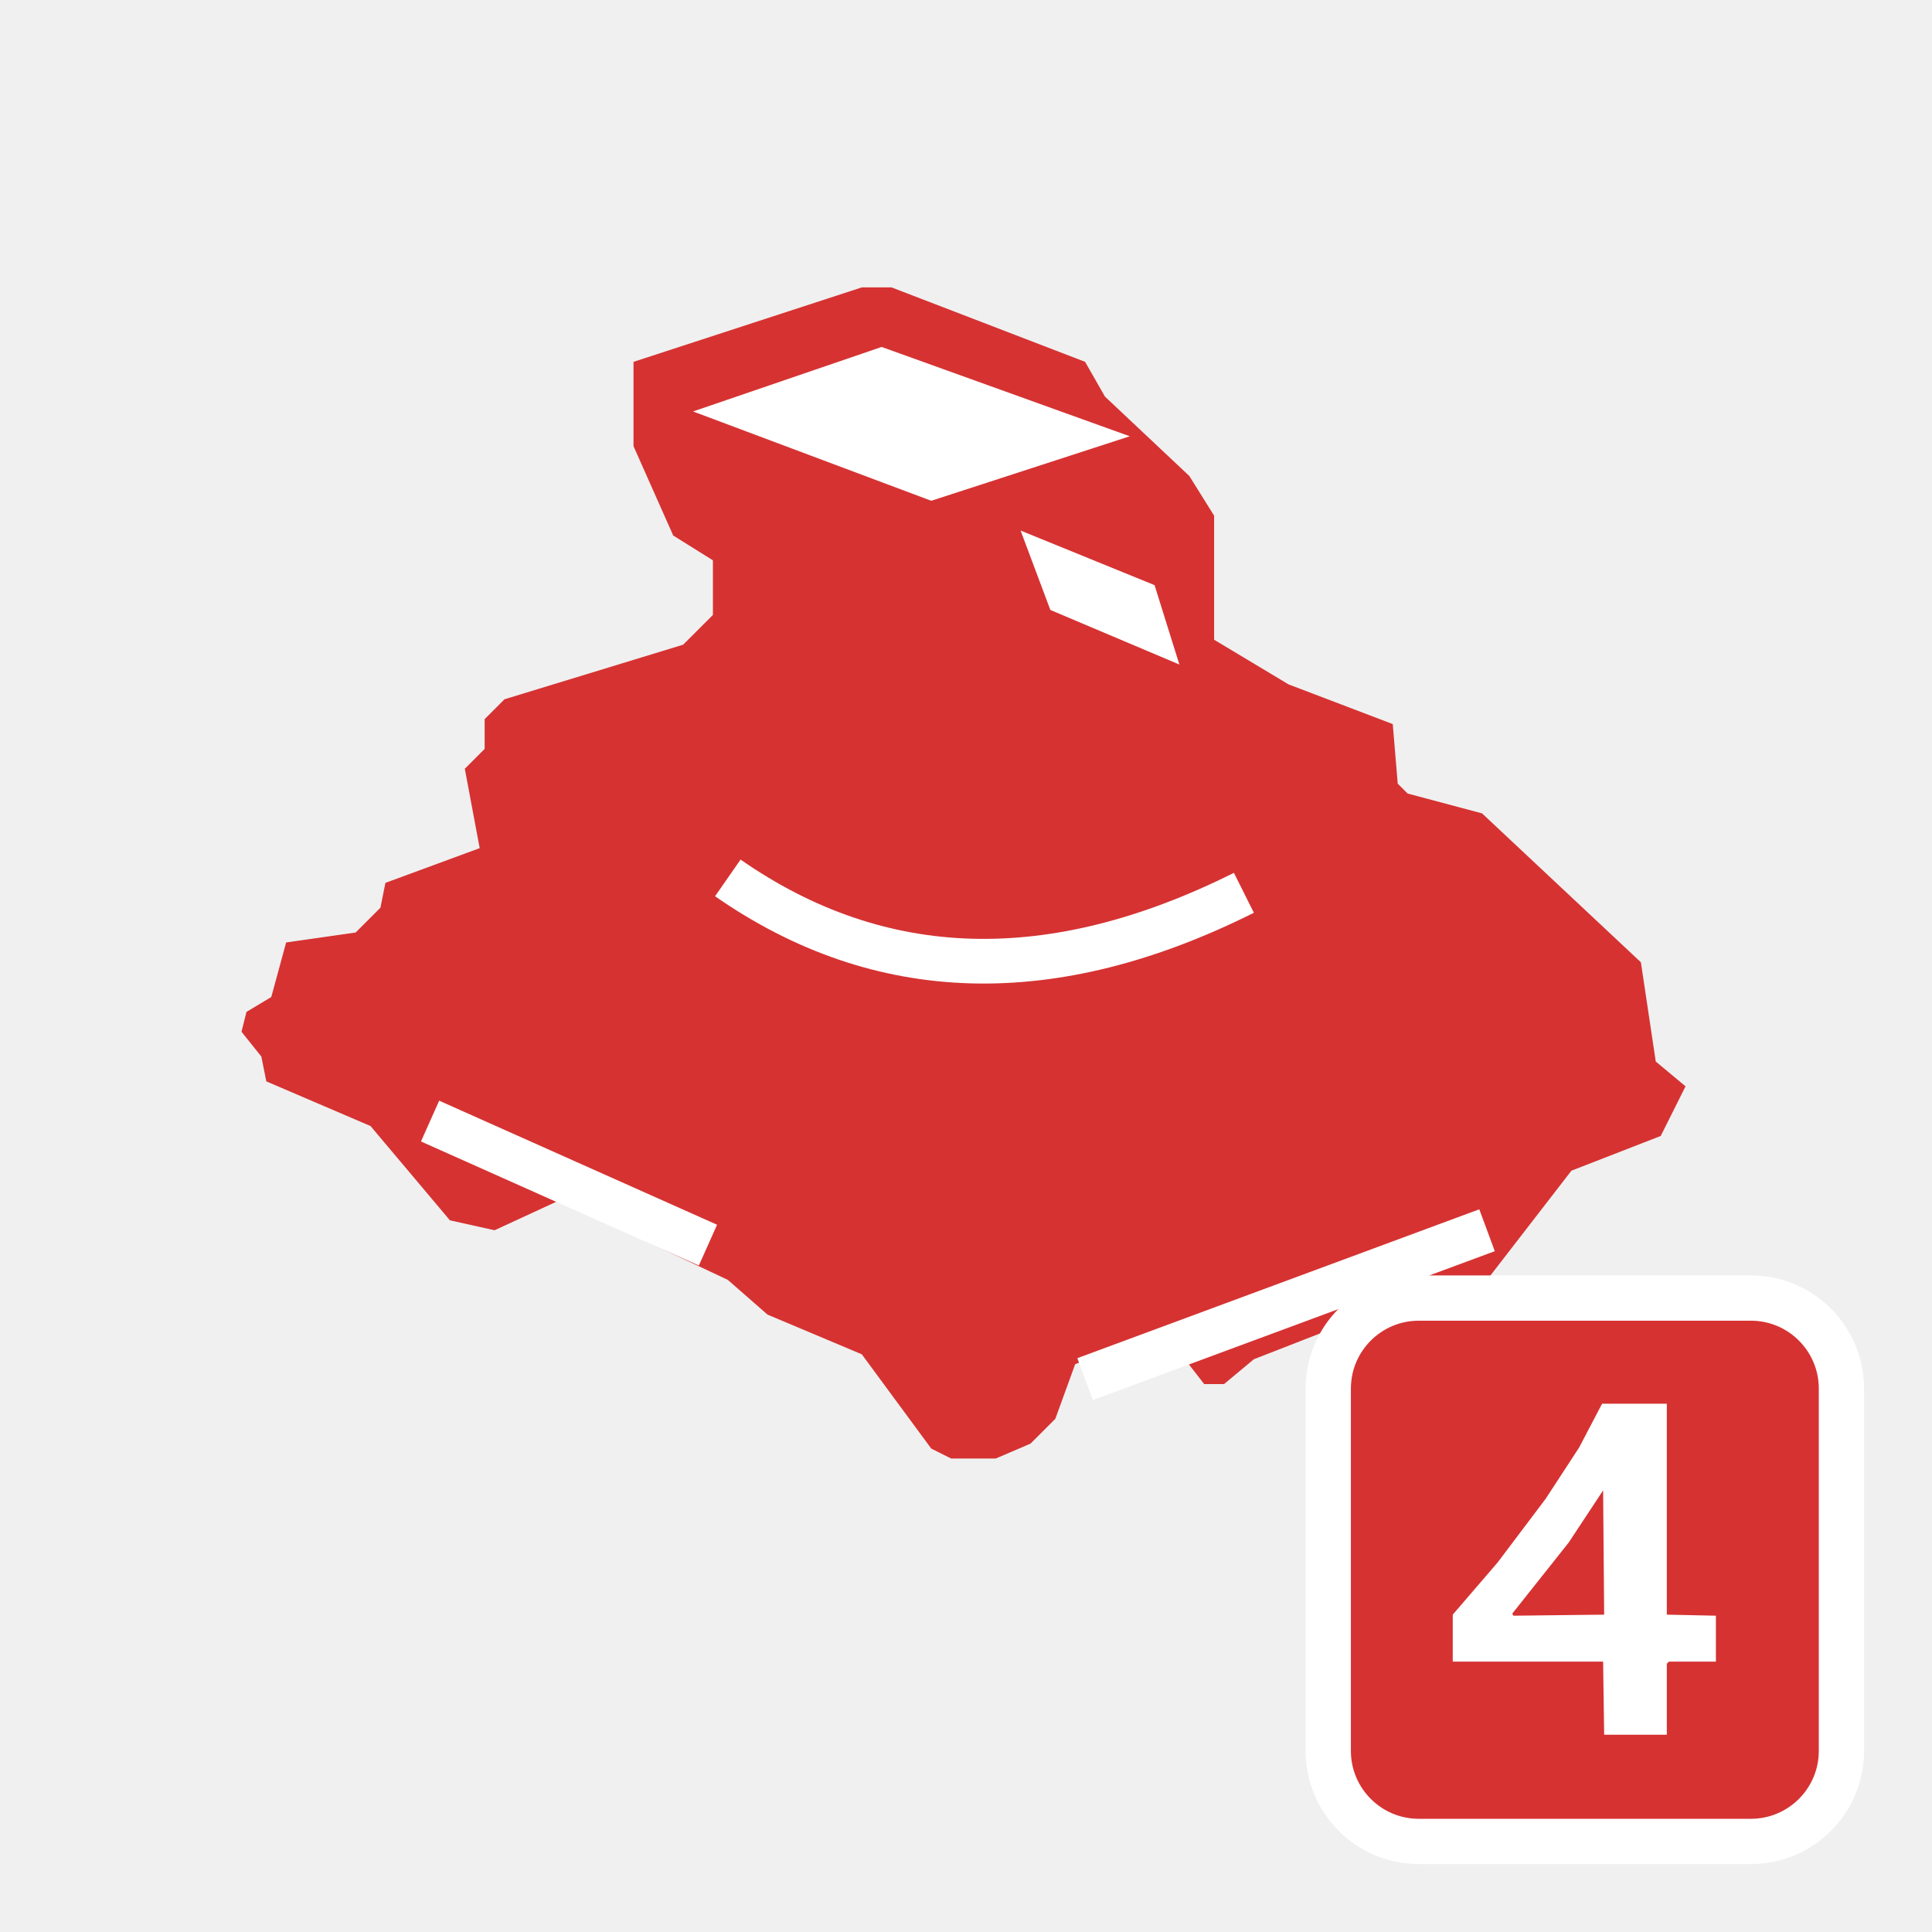
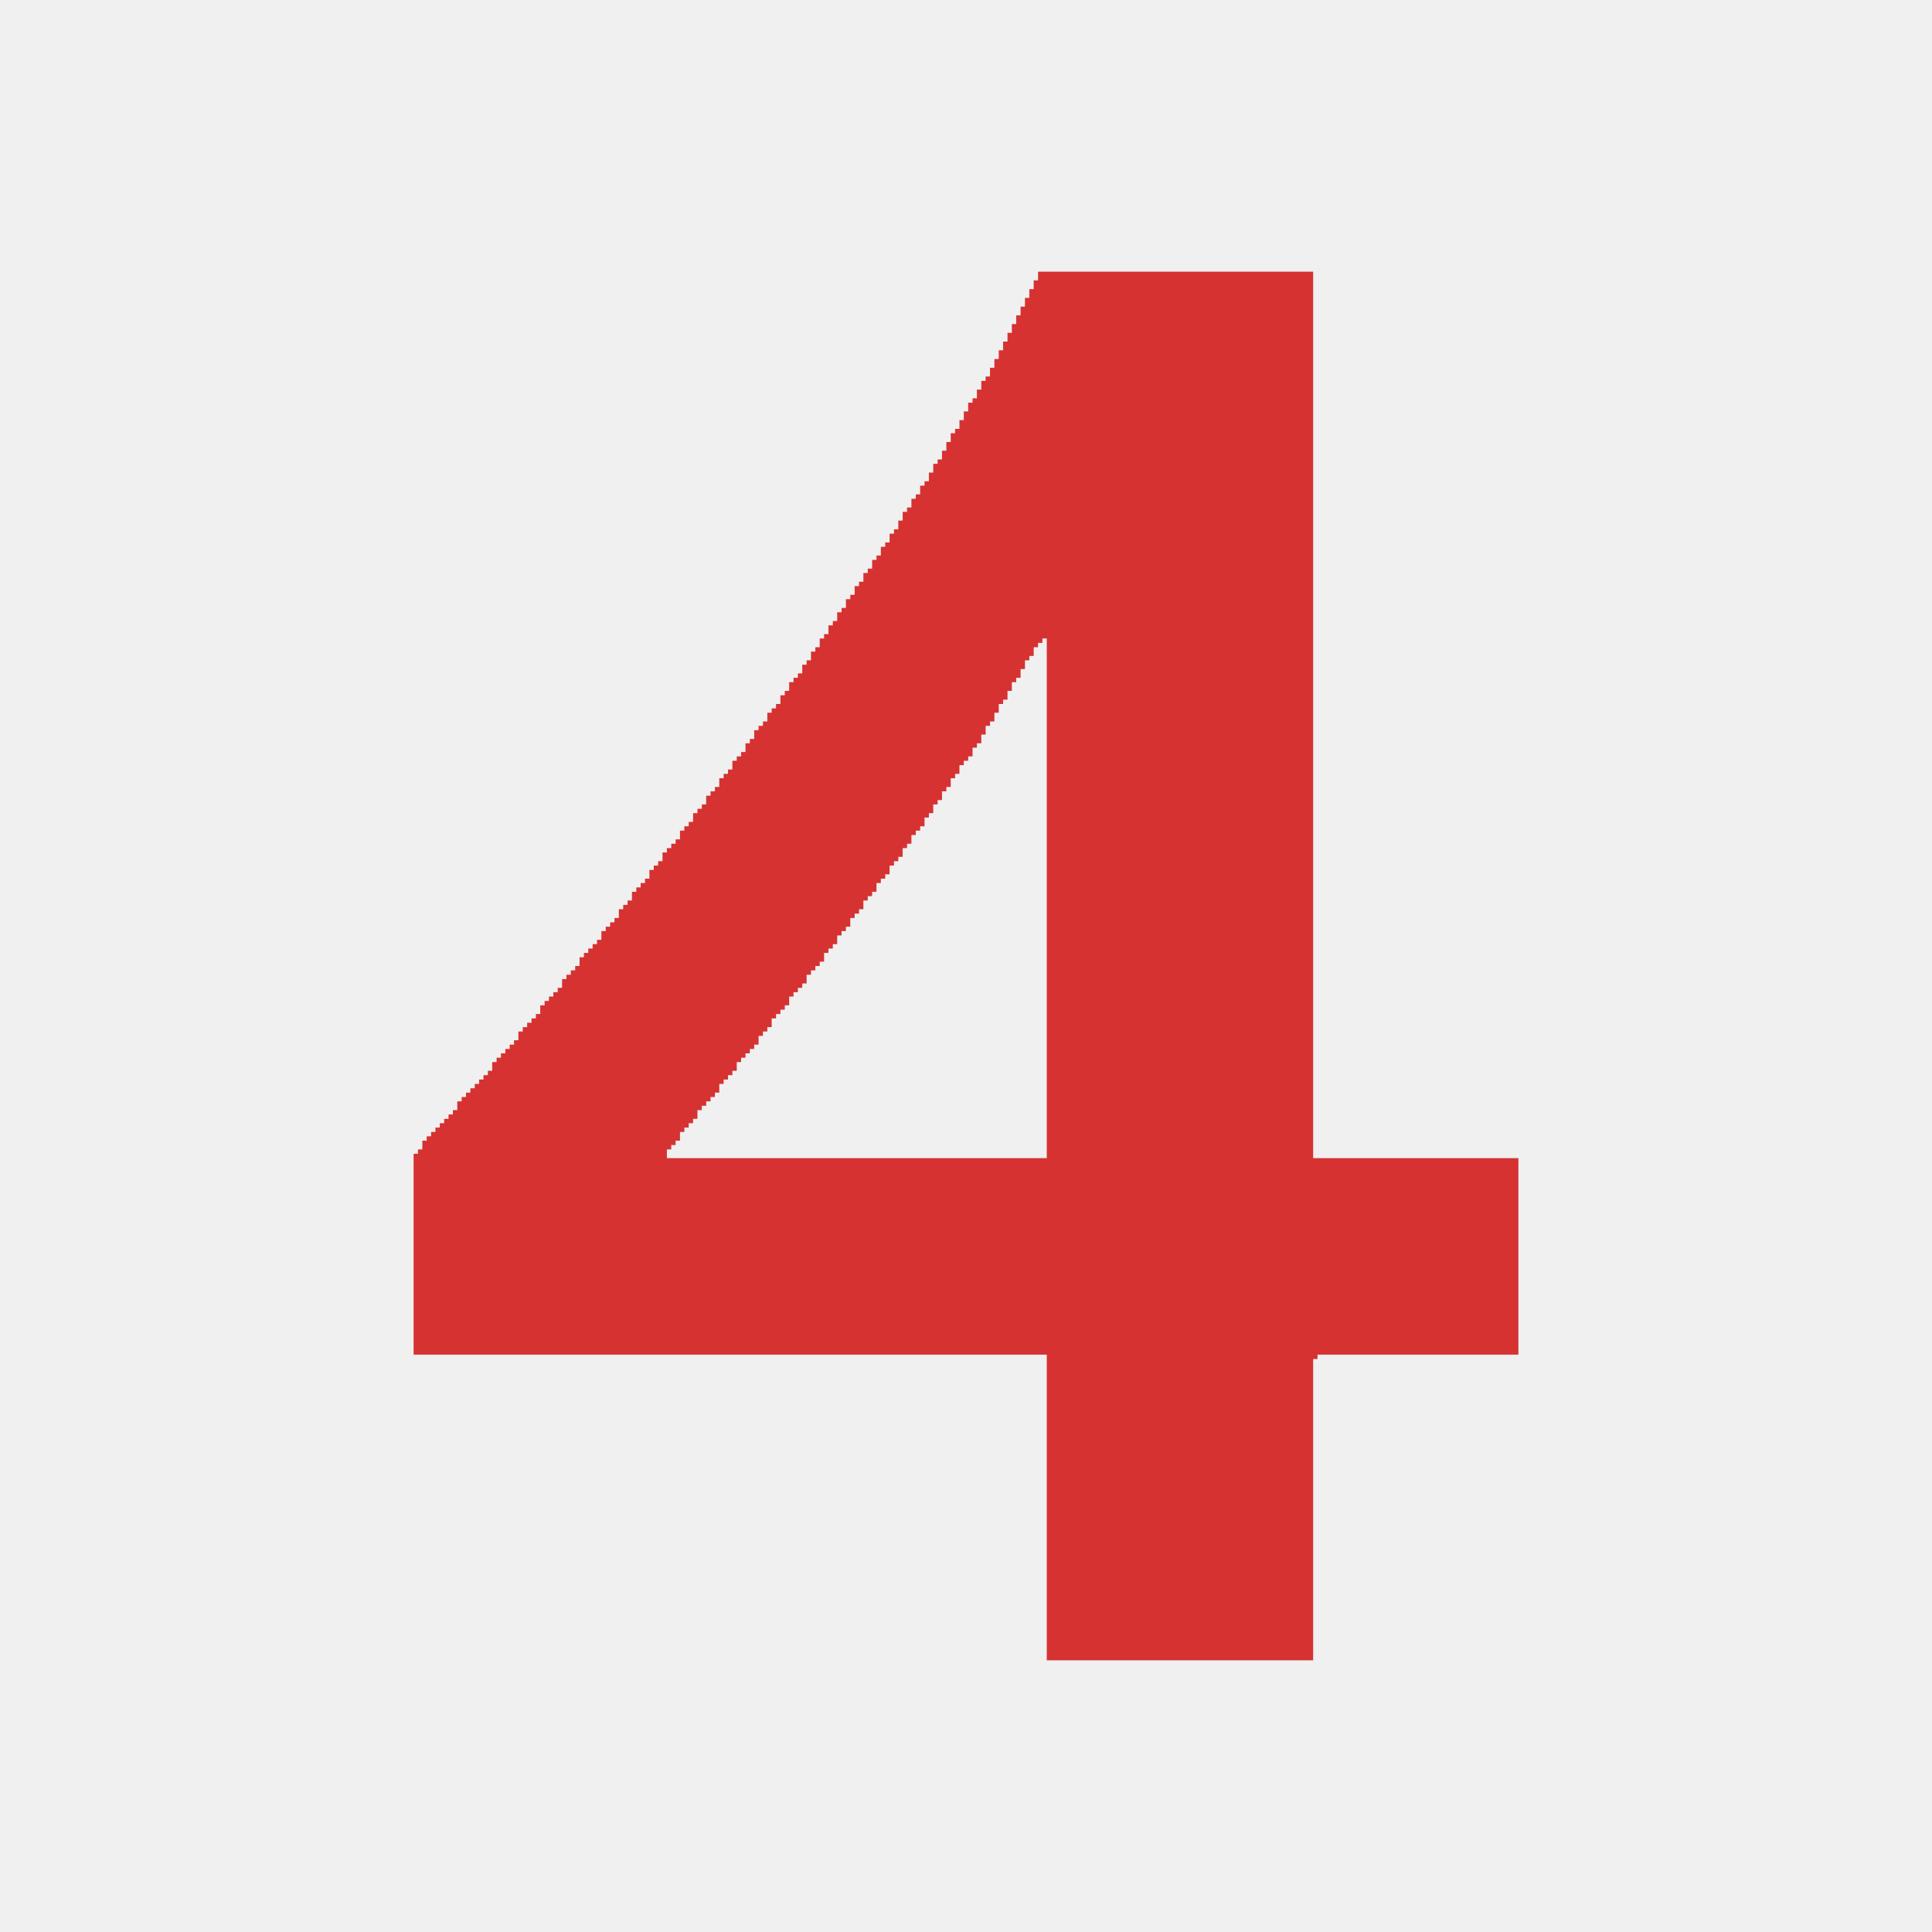
<svg xmlns="http://www.w3.org/2000/svg" width="64" height="64" viewBox="0 0 64 64">
-   <g transform="translate(8 9.52055) scale(0.1643836)">
-     <path d="M125,0L79,15L79,32L87,50L95,55L95,66L89,72L53,83L49,87L49,93L45,97L48,113L29,120L28,125L23,130L9,132L6,143L1,146L0,150L4,155L5,160L26,169L42,188L51,190L64,184L98,200L106,207L125,215L139,234L143,236L152,236L159,233L164,228L168,217L180,212L187,212L194,221L198,221L204,216L245,200L251,200L268,178L286,171L291,161L285,156L282,136L250,106L235,102L233,100L232,88L211,80L196,71L196,46L191,38L174,22L170,15L131,0Z" fill="#D63232" fill-rule="evenodd" />
-     <path d="M91 25L129 12L179 30L139 43Z M157 49L184 60L189 76L163 65Z" fill="#FFFFFF" />
-     <path d="M98 119Q144 151 202 122 M38 168L94 193 M170 220L251 190" fill="none" stroke="#FFFFFF" stroke-width="9" />
-   </g>
-   <rect x="44" y="43" width="17" height="18" rx="3" fill="#D63232" stroke="#FFFFFF" stroke-width="1.5" />
-   <path d="M144,83L145,202L58,203L57,201L111,133ZM143,0L121,42L89,91L43,152L0,202L0,247L144,247L145,317L205,317L205,249L207,247L252,247L252,203L205,202L205,0Z" transform="translate(48.12421 46.5) scale(0.03459119)" fill="#FFFFFF" fill-rule="evenodd" />
+   <path d="M143,0H206V1H143ZM143,1H206V2H143ZM142,2H206V3H142ZM142,3H206V4H142ZM141,4H206V5H141ZM141,5H206V6H141ZM140,6H206V7H140ZM140,7H206V8H140ZM139,8H206V9H139ZM139,9H206V10H139ZM138,10H206V11H138ZM138,11H206V12H138ZM137,12H206V13H137ZM137,13H206V14H137ZM136,14H206V15H136ZM136,15H206V16H136ZM135,16H206V17H135ZM135,17H206V18H135ZM134,18H206V19H134ZM134,19H206V20H134ZM133,20H206V21H133ZM133,21H206V22H133ZM132,22H206V23H132ZM132,23H206V24H132ZM131,24H206V25H131ZM130,25H206V26H130ZM130,26H206V27H130ZM129,27H206V28H129ZM129,28H206V29H129ZM128,29H206V30H128ZM127,30H206V31H127ZM127,31H206V32H127ZM126,32H206V33H126ZM126,33H206V34H126ZM125,34H206V35H125ZM125,35H206V36H125ZM124,36H206V37H124ZM123,37H206V38H123ZM123,38H206V39H123ZM122,39H206V40H122ZM122,40H206V41H122ZM121,41H206V42H121ZM121,42H206V43H121ZM120,43H206V44H120ZM119,44H206V45H119ZM119,45H206V46H119ZM118,46H206V47H118ZM118,47H206V48H118ZM117,48H206V49H117ZM116,49H206V50H116ZM116,50H206V51H116ZM115,51H206V52H115ZM114,52H206V53H114ZM114,53H206V54H114ZM113,54H206V55H113ZM112,55H206V56H112ZM112,56H206V57H112ZM111,57H206V58H111ZM111,58H206V59H111ZM110,59H206V60H110ZM109,60H206V61H109ZM109,61H206V62H109ZM108,62H206V63H108ZM107,63H206V64H107ZM107,64H206V65H107ZM106,65H206V66H106ZM105,66H206V67H105ZM105,67H206V68H105ZM104,68H206V69H104ZM103,69H206V70H103ZM103,70H206V71H103ZM102,71H206V72H102ZM101,72H206V73H101ZM101,73H206V74H101ZM100,74H206V75H100ZM99,75H206V76H99ZM99,76H206V77H99ZM98,77H206V78H98ZM97,78H206V79H97ZM97,79H206V80H97ZM96,80H206V81H96ZM95,81H206V82H95ZM95,82H206V83H95ZM94,83H206V84H94ZM93,84H144V85H93ZM145,84H206V85H145ZM93,85H143V86H93ZM145,85H206V86H145ZM92,86H142V87H92ZM145,86H206V87H145ZM91,87H142V88H91ZM145,87H206V88H145ZM91,88H141V89H91ZM145,88H206V89H145ZM90,89H140V90H90ZM145,89H206V90H145ZM89,90H140V91H89ZM145,90H206V91H145ZM89,91H139V92H89ZM145,91H206V92H145ZM88,92H139V93H88ZM145,92H206V93H145ZM87,93H138V94H87ZM145,93H206V94H145ZM86,94H137V95H86ZM145,94H206V95H145ZM86,95H137V96H86ZM145,95H206V96H145ZM85,96H136V97H85ZM145,96H206V97H145ZM84,97H136V98H84ZM145,97H206V98H145ZM84,98H135V99H84ZM145,98H206V99H145ZM83,99H134V100H83ZM145,99H206V100H145ZM82,100H134V101H82ZM145,100H206V101H145ZM81,101H133V102H81ZM145,101H206V102H145ZM81,102H133V103H81ZM145,102H206V103H145ZM80,103H132V104H80ZM145,103H206V104H145ZM79,104H131V105H79ZM145,104H206V105H145ZM78,105H131V106H78ZM145,105H206V106H145ZM78,106H130V107H78ZM145,106H206V107H145ZM77,107H130V108H77ZM145,107H206V108H145ZM76,108H129V109H76ZM145,108H206V109H145ZM76,109H128V110H76ZM145,109H206V110H145ZM75,110H128V111H75ZM145,110H206V111H145ZM74,111H127V112H74ZM145,111H206V112H145ZM73,112H126V113H73ZM145,112H206V113H145ZM73,113H125V114H73ZM145,113H206V114H145ZM72,114H125V115H72ZM145,114H206V115H145ZM71,115H124V116H71ZM145,115H206V116H145ZM70,116H123V117H70ZM145,116H206V117H145ZM70,117H123V118H70ZM145,117H206V118H145ZM69,118H122V119H69ZM145,118H206V119H145ZM68,119H121V120H68ZM145,119H206V120H145ZM67,120H121V121H67ZM145,120H206V121H145ZM67,121H120V122H67ZM145,121H206V122H145ZM66,122H119V123H66ZM145,122H206V123H145ZM65,123H119V124H65ZM145,123H206V124H145ZM64,124H118V125H64ZM145,124H206V125H145ZM64,125H117V126H64ZM145,125H206V126H145ZM63,126H117V127H63ZM145,126H206V127H145ZM62,127H116V128H62ZM145,127H206V128H145ZM61,128H115V129H61ZM145,128H206V129H145ZM61,129H114V130H61ZM145,129H206V130H145ZM60,130H114V131H60ZM145,130H206V131H145ZM59,131H113V132H59ZM145,131H206V132H145ZM58,132H112V133H58ZM145,132H206V133H145ZM57,133H112V134H57ZM145,133H206V134H145ZM57,134H111V135H57ZM145,134H206V135H145ZM56,135H110V136H56ZM145,135H206V136H145ZM55,136H109V137H55ZM145,136H206V137H145ZM54,137H109V138H54ZM145,137H206V138H145ZM54,138H108V139H54ZM145,138H206V139H145ZM53,139H107V140H53ZM145,139H206V140H145ZM52,140H106V141H52ZM145,140H206V141H145ZM51,141H106V142H51ZM145,141H206V142H145ZM50,142H105V143H50ZM145,142H206V143H145ZM50,143H104V144H50ZM145,143H206V144H145ZM49,144H103V145H49ZM145,144H206V145H145ZM48,145H103V146H48ZM145,145H206V146H145ZM47,146H102V147H47ZM145,146H206V147H145ZM47,147H101V148H47ZM145,147H206V148H145ZM46,148H100V149H46ZM145,148H206V149H145ZM45,149H100V150H45ZM145,149H206V150H145ZM44,150H99V151H44ZM145,150H206V151H145ZM43,151H98V152H43ZM145,151H206V152H145ZM43,152H97V153H43ZM145,152H206V153H145ZM42,153H97V154H42ZM145,153H206V154H145ZM41,154H96V155H41ZM145,154H206V155H145ZM40,155H95V156H40ZM145,155H206V156H145ZM39,156H94V157H39ZM145,156H206V157H145ZM38,157H94V158H38ZM145,157H206V158H145ZM38,158H93V159H38ZM145,158H206V159H145ZM37,159H92V160H37ZM145,159H206V160H145ZM36,160H91V161H36ZM145,160H206V161H145ZM35,161H90V162H35ZM145,161H206V162H145ZM34,162H90V163H34ZM145,162H206V163H145ZM34,163H89V164H34ZM145,163H206V164H145ZM33,164H88V165H33ZM145,164H206V165H145ZM32,165H87V166H32ZM145,165H206V166H145ZM31,166H86V167H31ZM145,166H206V167H145ZM30,167H86V168H30ZM145,167H206V168H145ZM29,168H85V169H29ZM145,168H206V169H145ZM29,169H84V170H29ZM145,169H206V170H145ZM28,170H83V171H28ZM145,170H206V171H145ZM27,171H82V172H27ZM145,171H206V172H145ZM26,172H82V173H26ZM145,172H206V173H145ZM25,173H81V174H25ZM145,173H206V174H145ZM24,174H80V175H24ZM145,174H206V175H145ZM24,175H79V176H24ZM145,175H206V176H145ZM23,176H79V177H23ZM145,176H206V177H145ZM22,177H78V178H22ZM145,177H206V178H145ZM21,178H77V179H21ZM145,178H206V179H145ZM20,179H76V180H20ZM145,179H206V180H145ZM19,180H75V181H19ZM145,180H206V181H145ZM18,181H74V182H18ZM145,181H206V182H145ZM18,182H74V183H18ZM145,182H206V183H145ZM17,183H73V184H17ZM145,183H206V184H145ZM16,184H72V185H16ZM145,184H206V185H145ZM15,185H71V186H15ZM145,185H206V186H145ZM14,186H70V187H14ZM145,186H206V187H145ZM13,187H70V188H13ZM145,187H206V188H145ZM12,188H69V189H12ZM145,188H206V189H145ZM11,189H68V190H11ZM145,189H206V190H145ZM10,190H67V191H10ZM145,190H206V191H145ZM10,191H66V192H10ZM145,191H206V192H145ZM9,192H65V193H9ZM145,192H206V193H145ZM8,193H65V194H8ZM145,193H206V194H145ZM7,194H64V195H7ZM145,194H206V195H145ZM6,195H63V196H6ZM145,195H206V196H145ZM5,196H62V197H5ZM145,196H206V197H145ZM4,197H61V198H4ZM145,197H206V198H145ZM3,198H61V199H3ZM145,198H206V199H145ZM2,199H60V200H2ZM145,199H206V200H145ZM2,200H59V201H2ZM145,200H206V201H145ZM1,201H58V202H1ZM145,201H206V202H145ZM0,202H58V203H0ZM145,202H206V203H145ZM0,203H253V204H0ZM0,204H253V205H0ZM0,205H253V206H0ZM0,206H253V207H0ZM0,207H253V208H0ZM0,208H253V209H0ZM0,209H253V210H0ZM0,210H253V211H0ZM0,211H253V212H0ZM0,212H253V213H0ZM0,213H253V214H0ZM0,214H253V215H0ZM0,215H253V216H0ZM0,216H253V217H0ZM0,217H253V218H0ZM0,218H253V219H0ZM0,219H253V220H0ZM0,220H253V221H0ZM0,221H253V222H0ZM0,222H253V223H0ZM0,223H253V224H0ZM0,224H253V225H0ZM0,225H253V226H0ZM0,226H253V227H0ZM0,227H253V228H0ZM0,228H253V229H0ZM0,229H253V230H0ZM0,230H253V231H0ZM0,231H253V232H0ZM0,232H253V233H0ZM0,233H253V234H0ZM0,234H253V235H0ZM0,235H253V236H0ZM0,236H253V237H0ZM0,237H253V238H0ZM0,238H253V239H0ZM0,239H253V240H0ZM0,240H253V241H0ZM0,241H253V242H0ZM0,242H253V243H0ZM0,243H253V244H0ZM0,244H253V245H0ZM0,245H253V246H0ZM0,246H253V247H0ZM0,247H253V248H0ZM145,248H207V249H145ZM145,249H206V250H145ZM145,250H206V251H145ZM145,251H206V252H145ZM145,252H206V253H145ZM145,253H206V254H145ZM145,254H206V255H145ZM145,255H206V256H145ZM145,256H206V257H145ZM145,257H206V258H145ZM145,258H206V259H145ZM145,259H206V260H145ZM145,260H206V261H145ZM145,261H206V262H145ZM145,262H206V263H145ZM145,263H206V264H145ZM145,264H206V265H145ZM145,265H206V266H145ZM145,266H206V267H145ZM145,267H206V268H145ZM145,268H206V269H145ZM145,269H206V270H145ZM145,270H206V271H145ZM145,271H206V272H145ZM145,272H206V273H145ZM145,273H206V274H145ZM145,274H206V275H145ZM145,275H206V276H145ZM145,276H206V277H145ZM145,277H206V278H145ZM145,278H206V279H145ZM145,279H206V280H145ZM145,280H206V281H145ZM145,281H206V282H145ZM145,282H206V283H145ZM145,283H206V284H145ZM145,284H206V285H145ZM145,285H206V286H145ZM145,286H206V287H145ZM145,287H206V288H145ZM145,288H206V289H145ZM145,289H206V290H145ZM145,290H206V291H145ZM145,291H206V292H145ZM145,292H206V293H145ZM145,293H206V294H145ZM145,294H206V295H145ZM145,295H206V296H145ZM145,296H206V297H145ZM145,297H206V298H145ZM145,298H206V299H145ZM145,299H206V300H145ZM145,300H206V301H145ZM145,301H206V302H145ZM145,302H206V303H145ZM145,303H206V304H145ZM145,304H206V305H145ZM145,305H206V306H145ZM145,306H206V307H145ZM145,307H206V308H145ZM145,308H206V309H145ZM145,309H206V310H145ZM145,310H206V311H145ZM145,311H206V312H145ZM145,312H206V313H145ZM145,313H206V314H145ZM145,314H206V315H145ZM145,315H206V316H145ZM145,316H206V317H145ZM145,317H206V318H145Z" transform="translate(13.70126 9) scale(0.1446541)" fill="#D63232" />
</svg>
